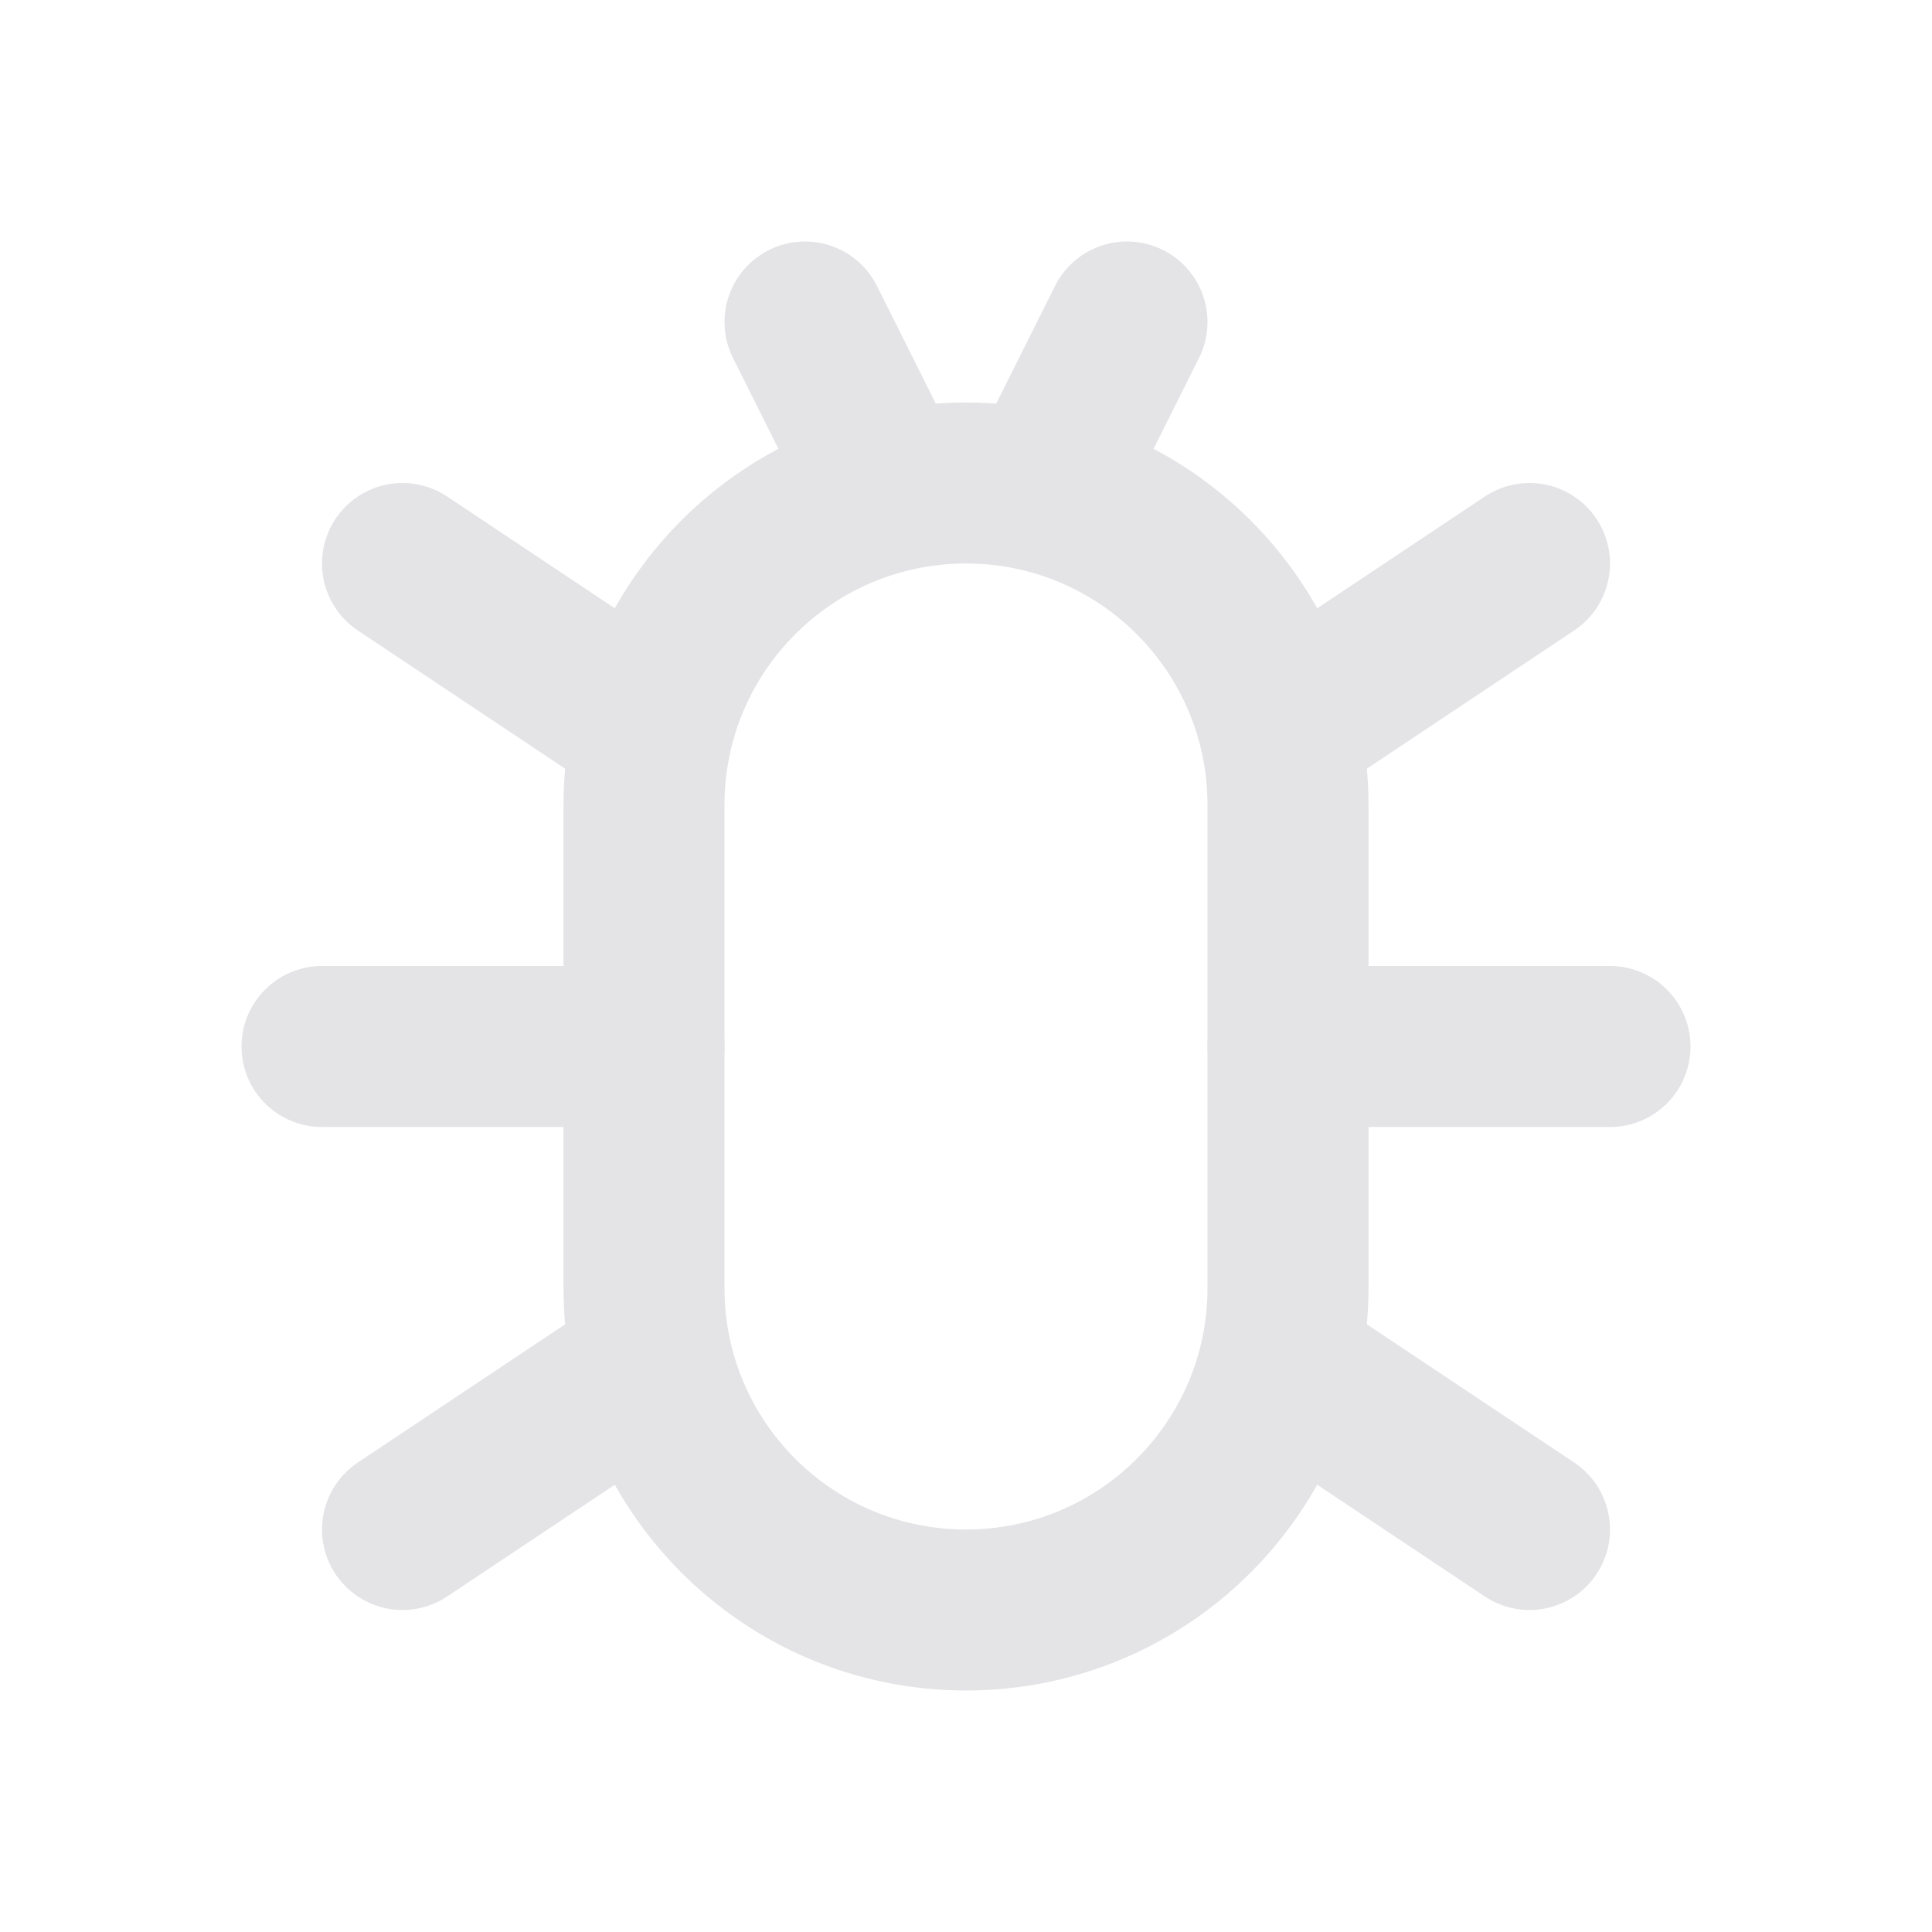
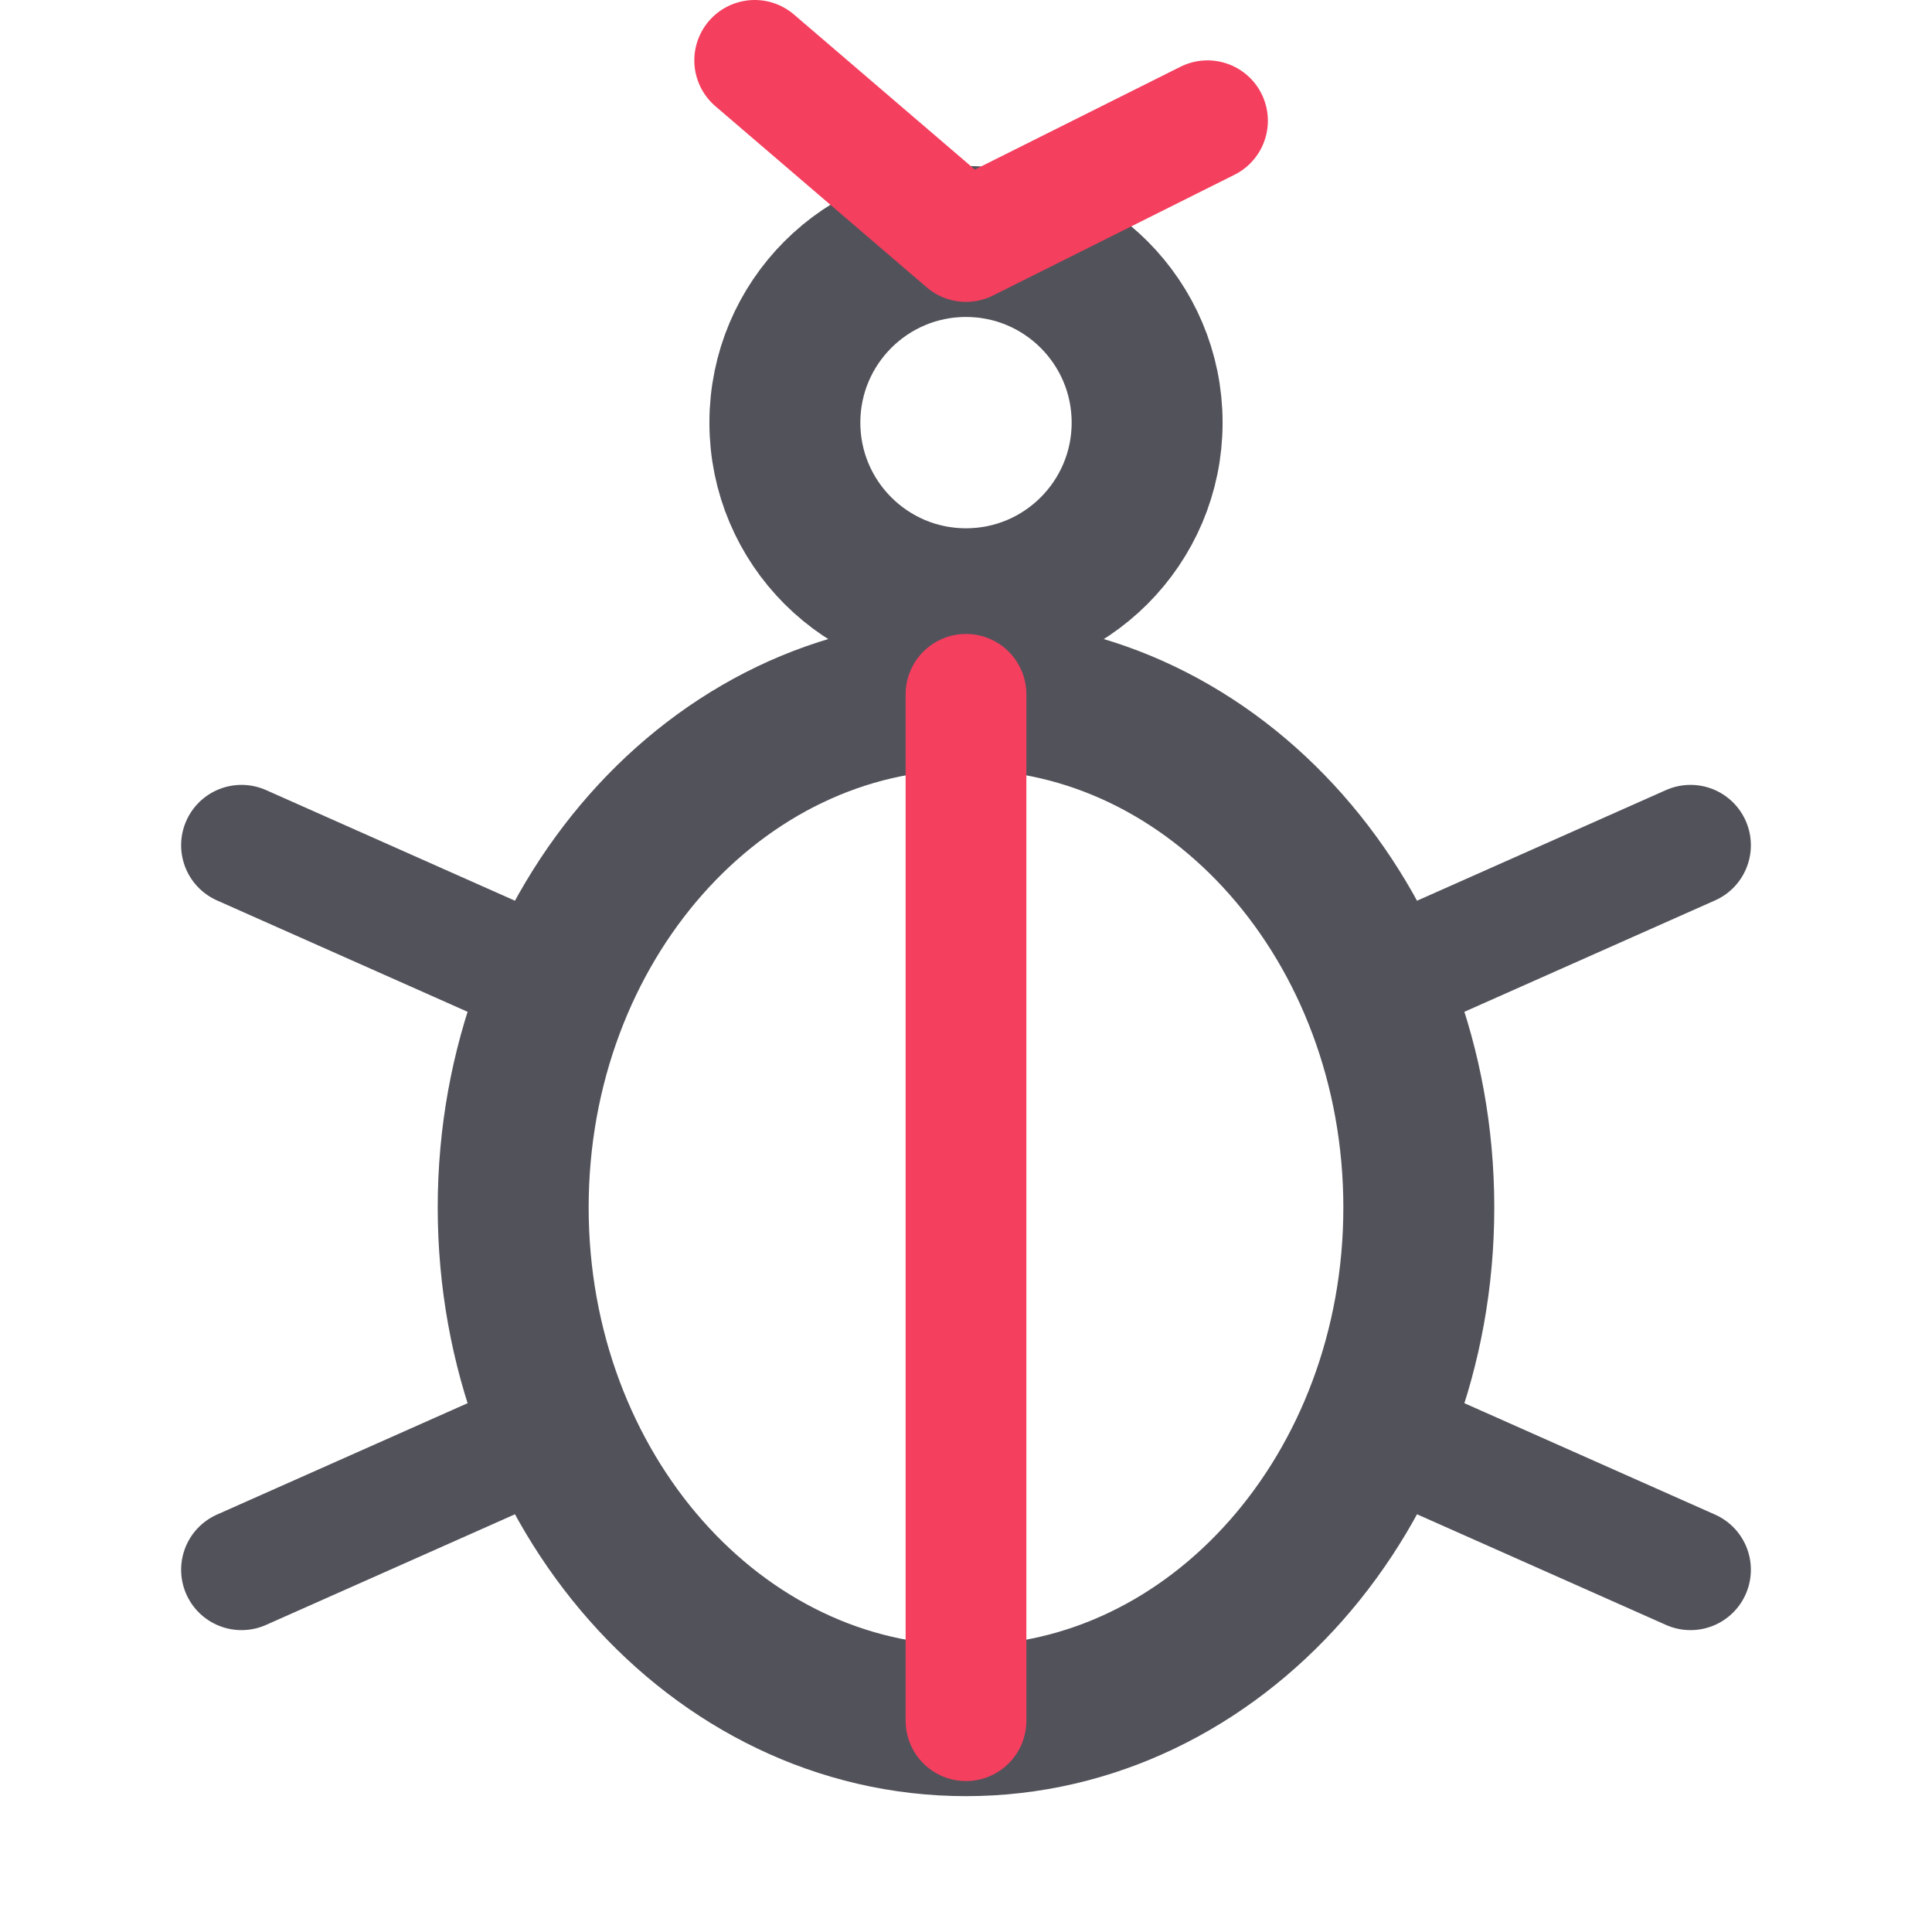
- <svg xmlns="http://www.w3.org/2000/svg" viewBox="0 0 24 24" width="24" height="24" fill="none" stroke="#E4E4E7" stroke-width="2" stroke-linecap="round" stroke-linejoin="round">
-   <rect width="8" height="14" x="8" y="6" rx="4" />
-   <path d="m19 7-3 2" />
-   <path d="m5 7 3 2" />
-   <path d="m19 19-3-2" />
-   <path d="m5 19 3-2" />
-   <path d="M20 13h-4" />
-   <path d="M4 13h4" />
-   <path d="m10 4 1 2" />
-   <path d="m14 4-1 2" />
+ <svg xmlns="http://www.w3.org/2000/svg" viewBox="0 0 64 64" width="24" height="24">
+   <ellipse cx="32" cy="40" rx="15" ry="17" fill="none" stroke="#52525B" stroke-width="5" />
+   <circle cx="32" cy="14" r="6" fill="none" stroke="#52525B" stroke-width="5" />
+   <path d="M32 8 25 2M32 8l8-4" stroke="#F43F5E" stroke-width="4" fill="none" stroke-linecap="round" />
+   <path d="M17 32l-9-4M47 32l9-4M17 48l-9 4M47 48l9 4" stroke="#52525B" stroke-width="4" fill="none" stroke-linecap="round" />
+   <path d="M32 23v34" stroke="#F43F5E" stroke-width="4" stroke-linecap="round" />
</svg>
